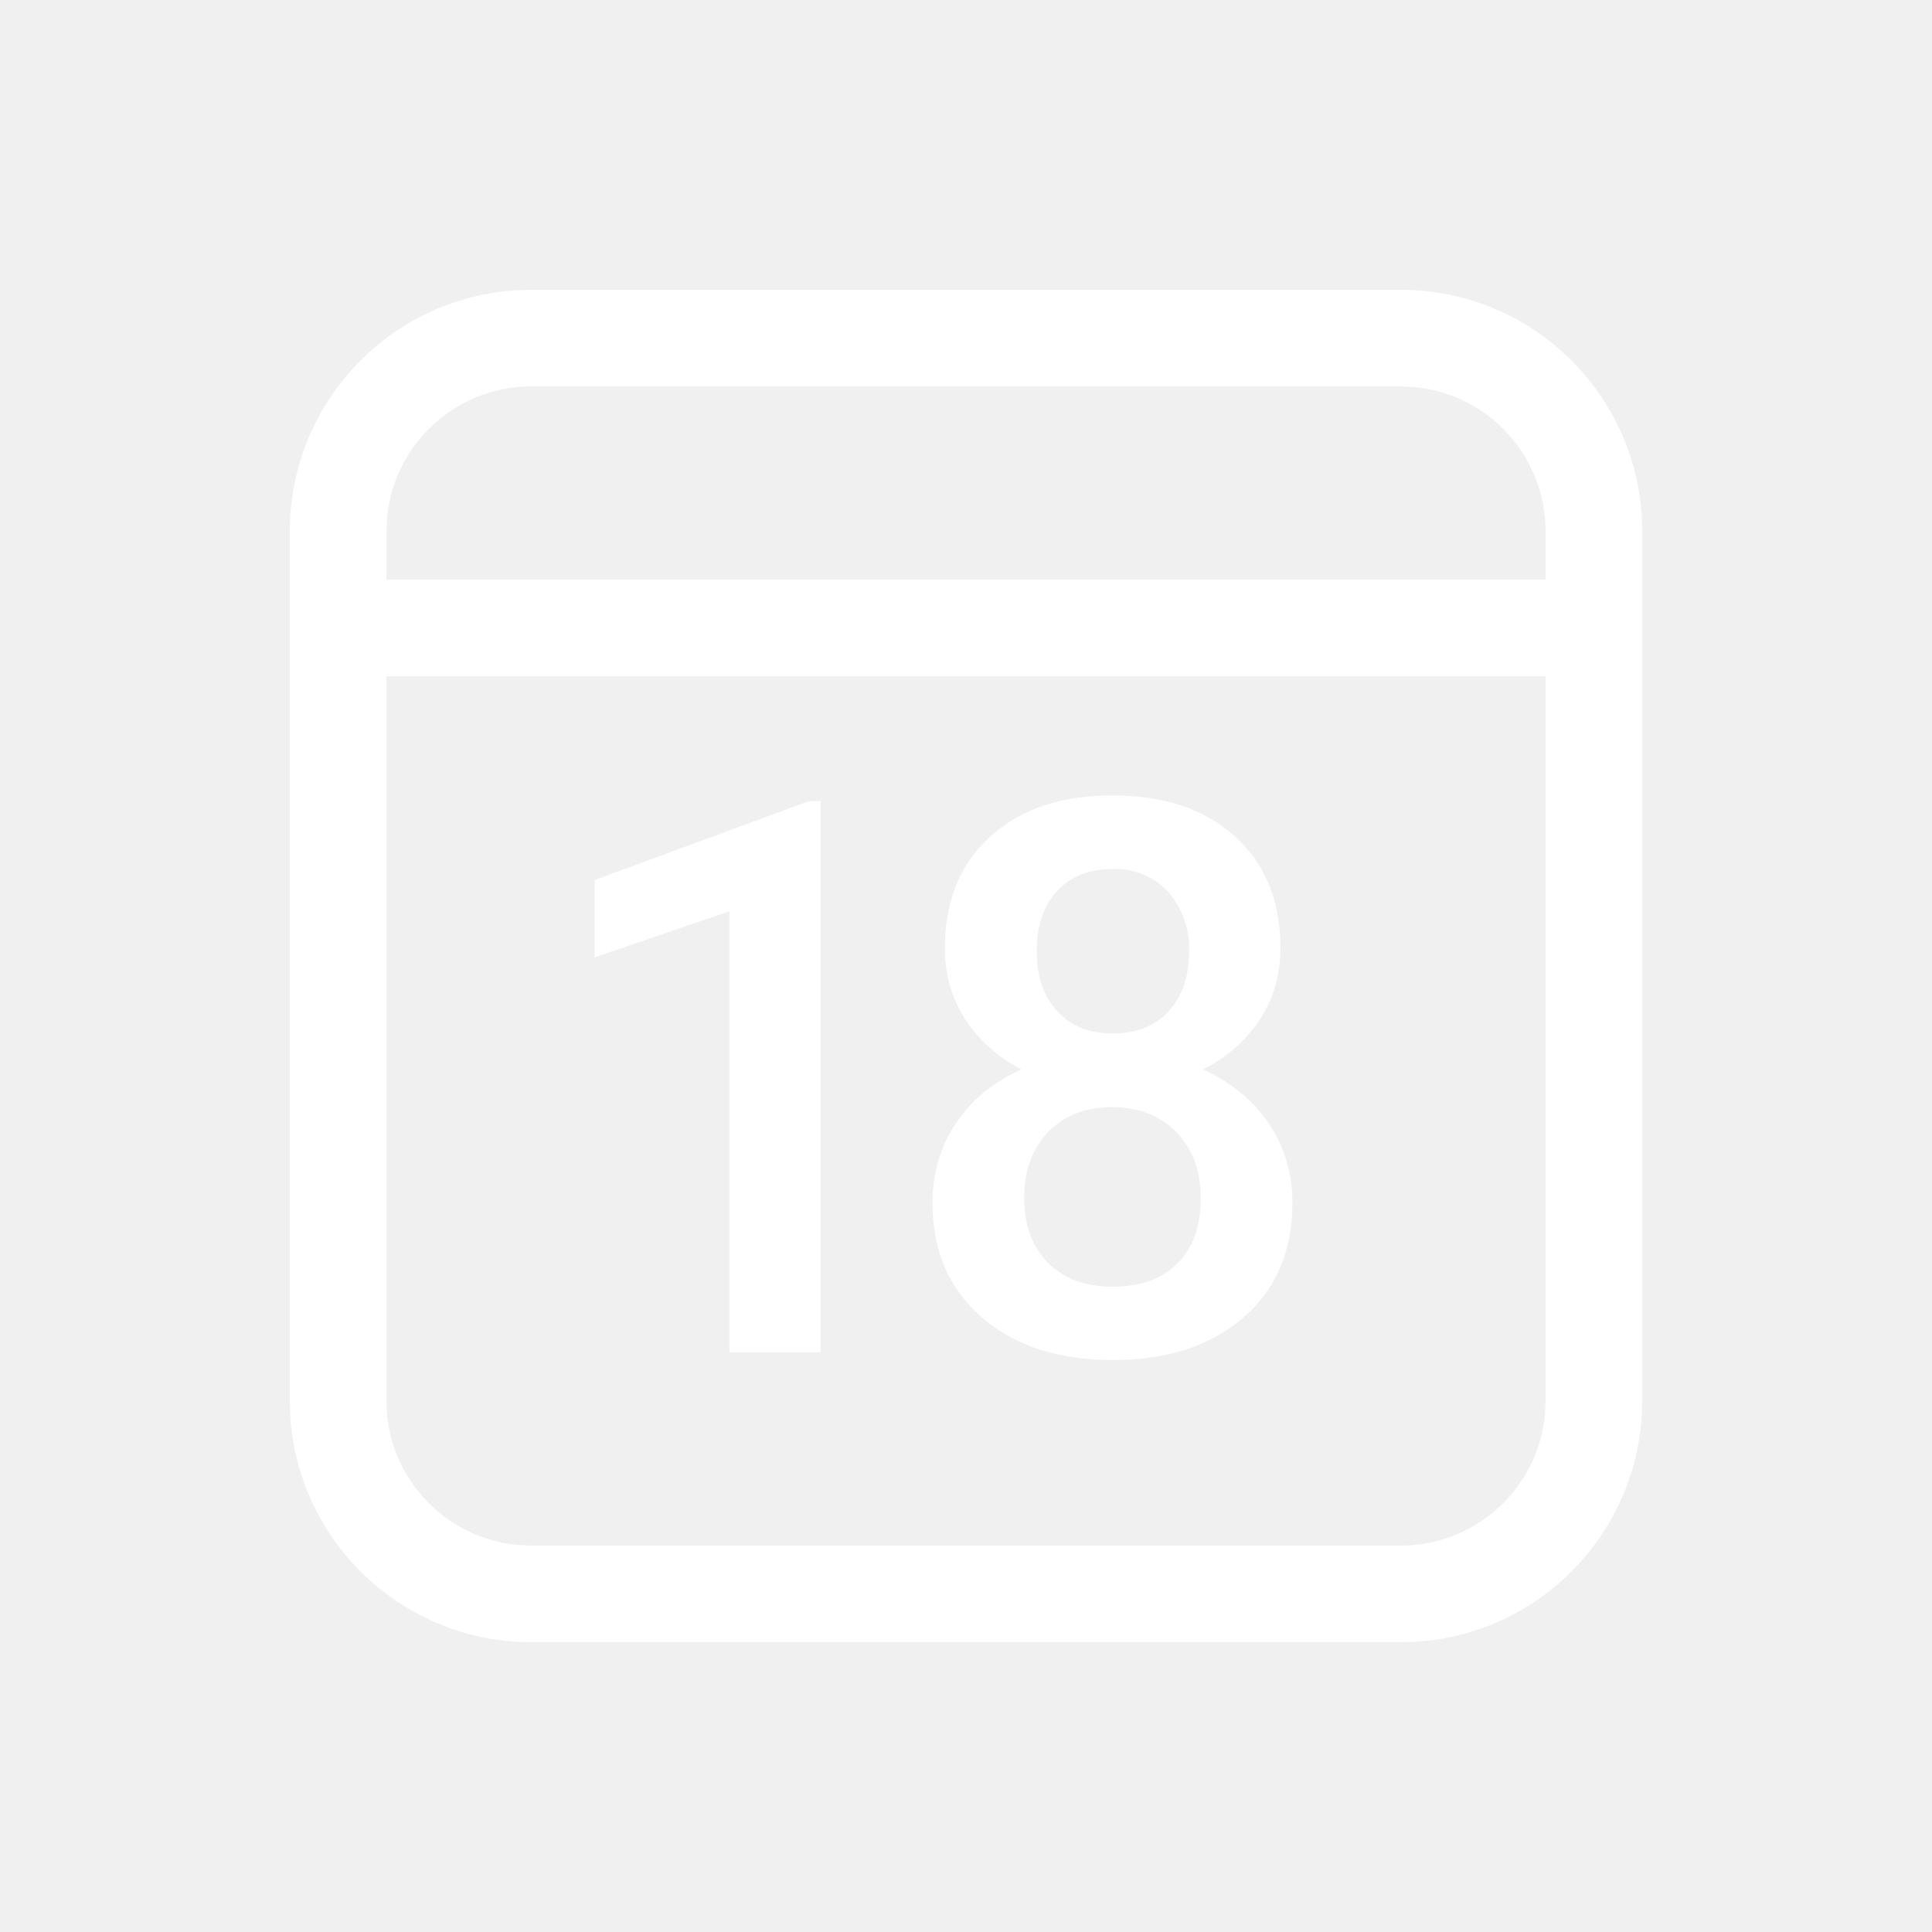
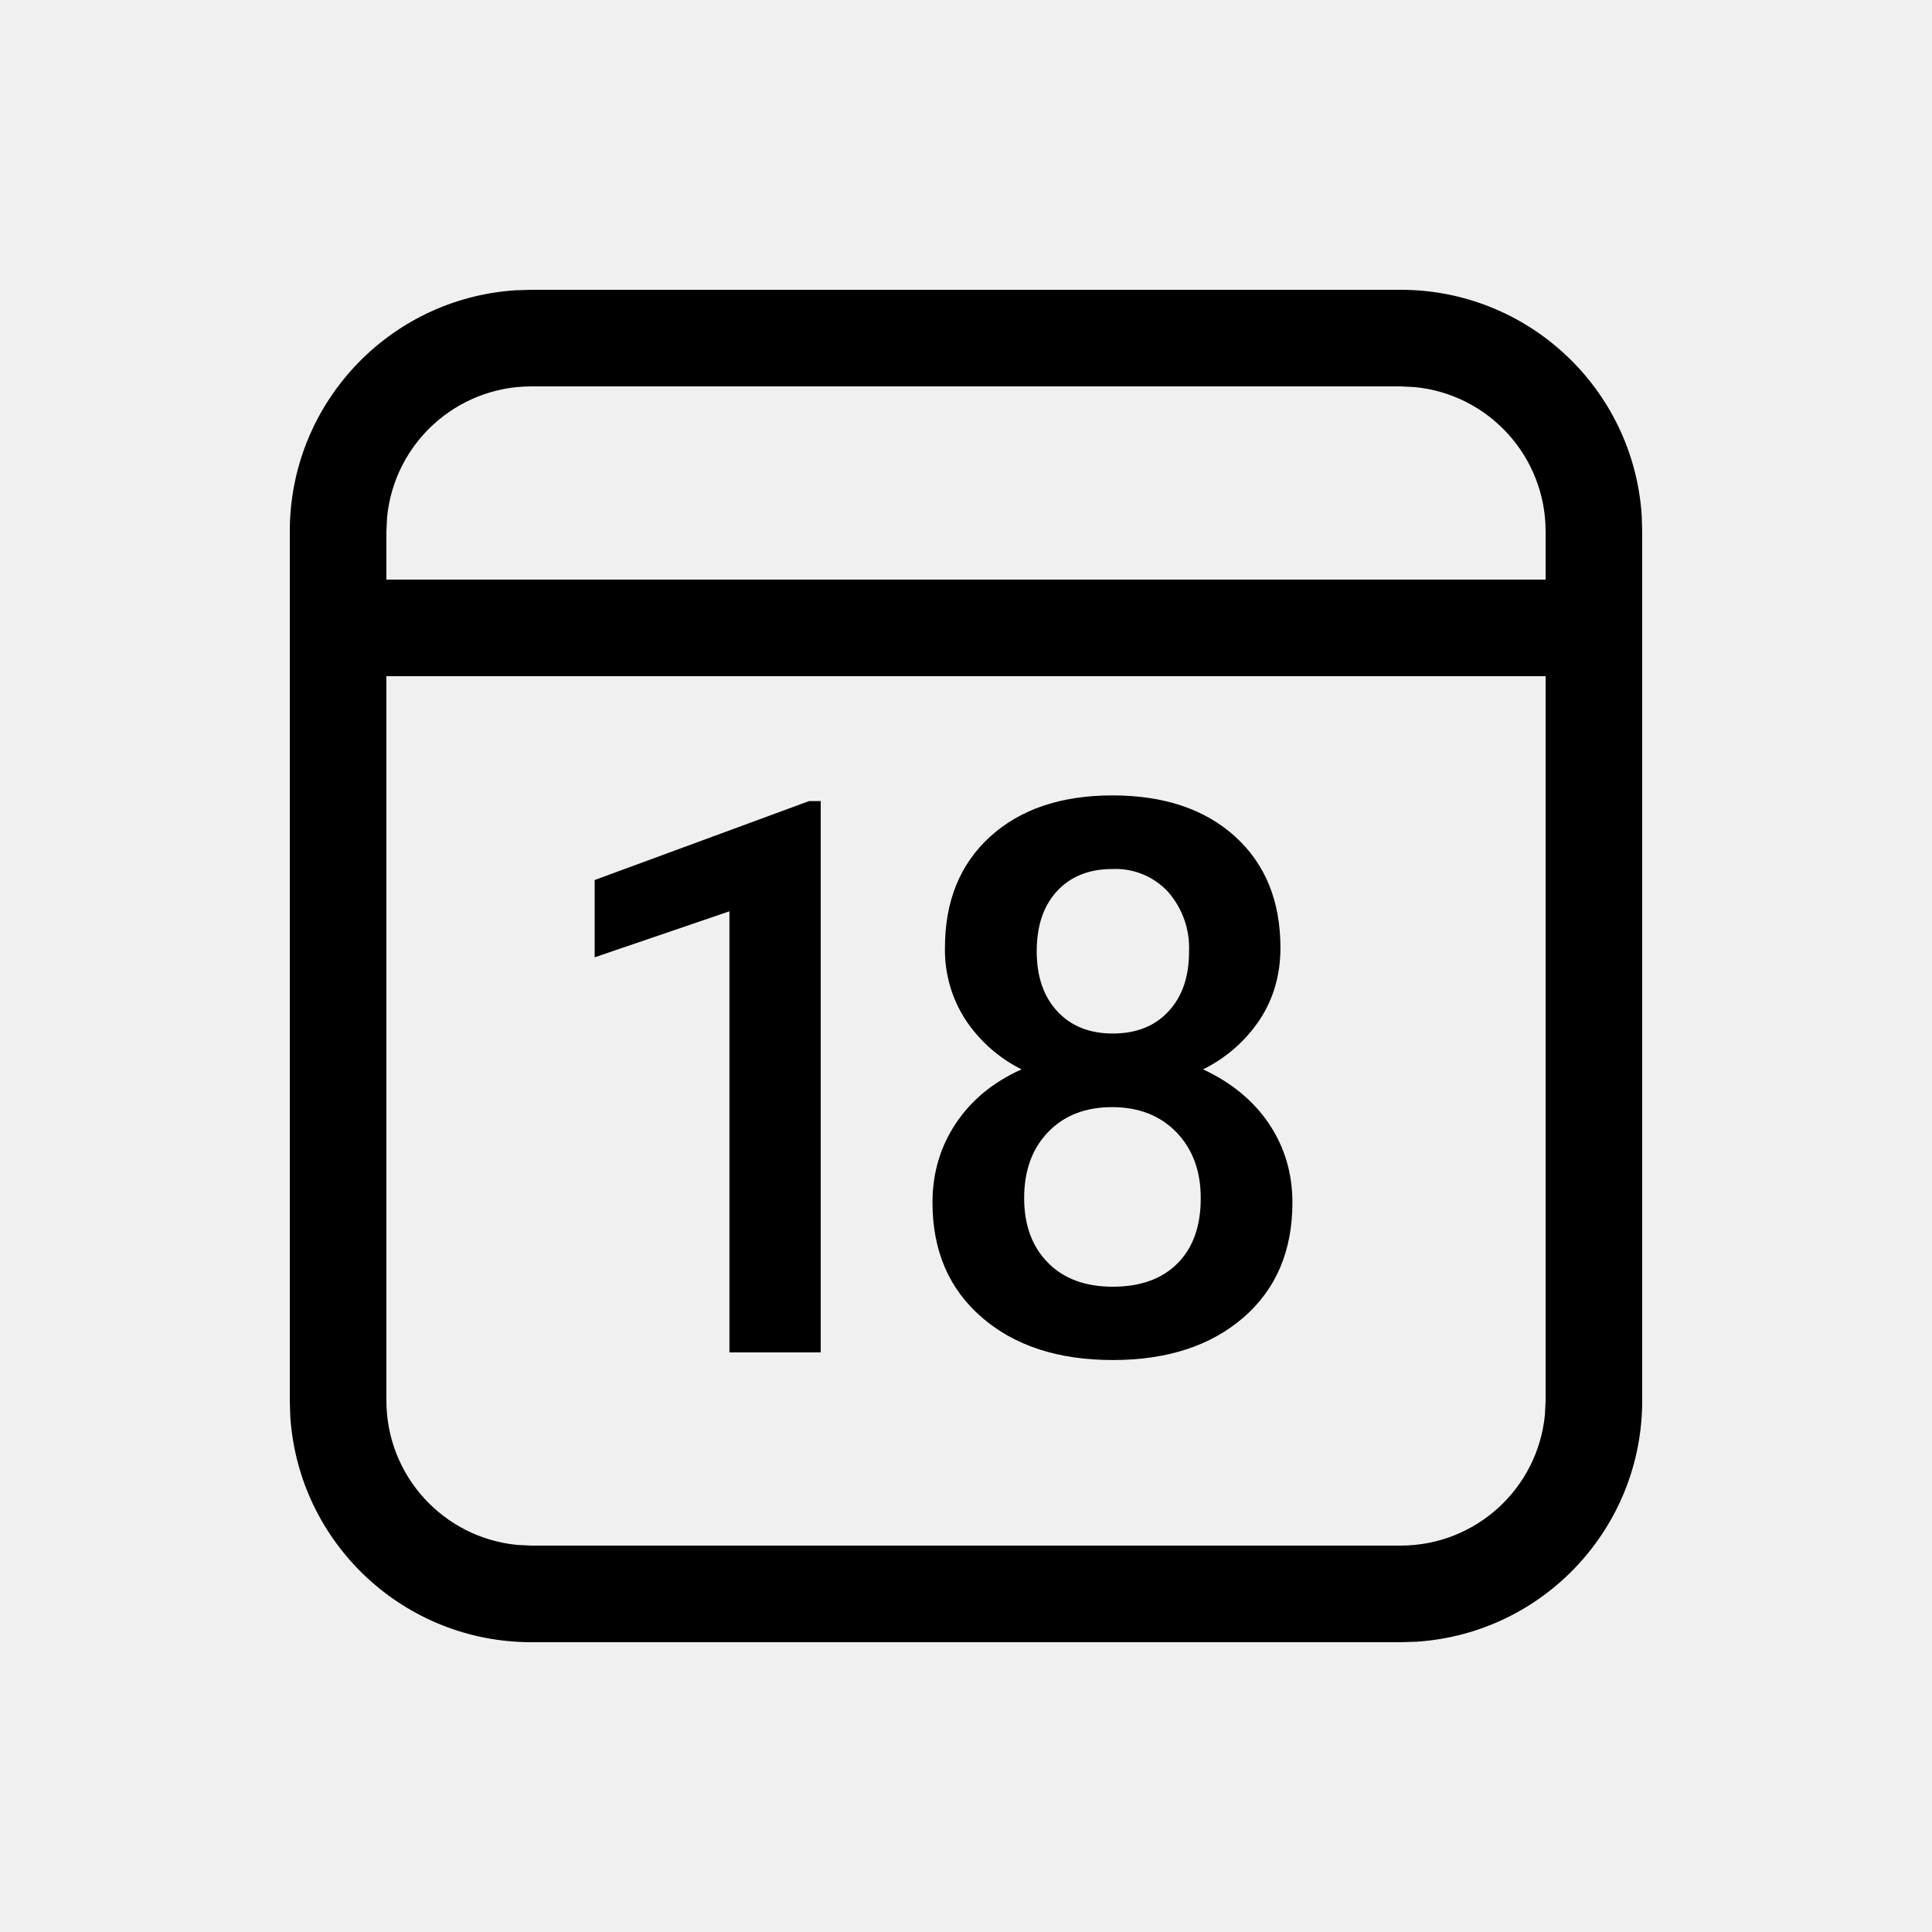
- <svg xmlns="http://www.w3.org/2000/svg" width="128" height="128" viewBox="0 0 20 20">
-   <path fill="#ffffff" d="M14.5 3a2.5 2.5 0 0 1 2.495 2.336L17 5.5v9a2.5 2.5 0 0 1-2.336 2.495L14.5 17h-9a2.5 2.5 0 0 1-2.495-2.336L3 14.5v-9a2.5 2.5 0 0 1 2.336-2.495L5.5 3zM16 7H4v7.5a1.5 1.5 0 0 0 1.356 1.493L5.5 16h9a1.5 1.5 0 0 0 1.493-1.355L16 14.5zm-4.484 1.234q.8 0 1.27.426q.469.426.469 1.152q0 .419-.215.745a1.5 1.5 0 0 1-.586.513q.445.207.685.567t.24.812q0 .75-.507 1.19q-.509.44-1.352.44q-.847 0-1.357-.442t-.51-1.188q0-.457.242-.82t.68-.559a1.5 1.5 0 0 1-.58-.513a1.33 1.33 0 0 1-.213-.745q0-.726.469-1.152t1.265-.426m-3.02.059V14h-.945V9.434l-1.395.476v-.8l2.219-.817zm3.016 3.168q-.413 0-.662.258q-.248.258-.248.683q0 .419.245.668q.244.25.673.25t.67-.242t.24-.676q0-.42-.252-.681q-.252-.26-.666-.26m.004-2.465q-.363 0-.574.229q-.21.228-.21.623q0 .39.212.62q.213.231.576.231q.364 0 .577-.23t.212-.621a.88.88 0 0 0-.214-.612a.74.74 0 0 0-.579-.24M14.5 4h-9a1.5 1.5 0 0 0-1.493 1.356L4 5.5V6h12v-.5a1.5 1.5 0 0 0-1.355-1.493z" />
+ <svg xmlns="http://www.w3.org/2000/svg" viewBox="0 0 20 20">
+   <path d="M14.5 3a2.5 2.5 0 0 1 2.495 2.336L17 5.5v9a2.5 2.5 0 0 1-2.336 2.495L14.5 17h-9a2.5 2.5 0 0 1-2.495-2.336L3 14.5v-9a2.5 2.5 0 0 1 2.336-2.495L5.5 3zM16 7H4v7.5a1.5 1.5 0 0 0 1.356 1.493L5.5 16h9a1.5 1.5 0 0 0 1.493-1.355L16 14.5zm-4.484 1.234q.8 0 1.27.426q.469.426.469 1.152q0 .419-.215.745a1.5 1.5 0 0 1-.586.513q.445.207.685.567t.24.812q0 .75-.507 1.19q-.509.44-1.352.44q-.847 0-1.357-.442t-.51-1.188q0-.457.242-.82t.68-.559a1.5 1.5 0 0 1-.58-.513a1.33 1.33 0 0 1-.213-.745q0-.726.469-1.152t1.265-.426m-3.02.059V14h-.945V9.434l-1.395.476v-.8l2.219-.817zm3.016 3.168q-.413 0-.662.258q-.248.258-.248.683q0 .419.245.668q.244.25.673.25t.67-.242t.24-.676q0-.42-.252-.681q-.252-.26-.666-.26m.004-2.465q-.363 0-.574.229q-.21.228-.21.623q0 .39.212.62q.213.231.576.231q.364 0 .577-.23t.212-.621a.88.88 0 0 0-.214-.612a.74.74 0 0 0-.579-.24M14.5 4h-9a1.5 1.5 0 0 0-1.493 1.356L4 5.5V6h12v-.5a1.5 1.5 0 0 0-1.355-1.493z" />
</svg>
